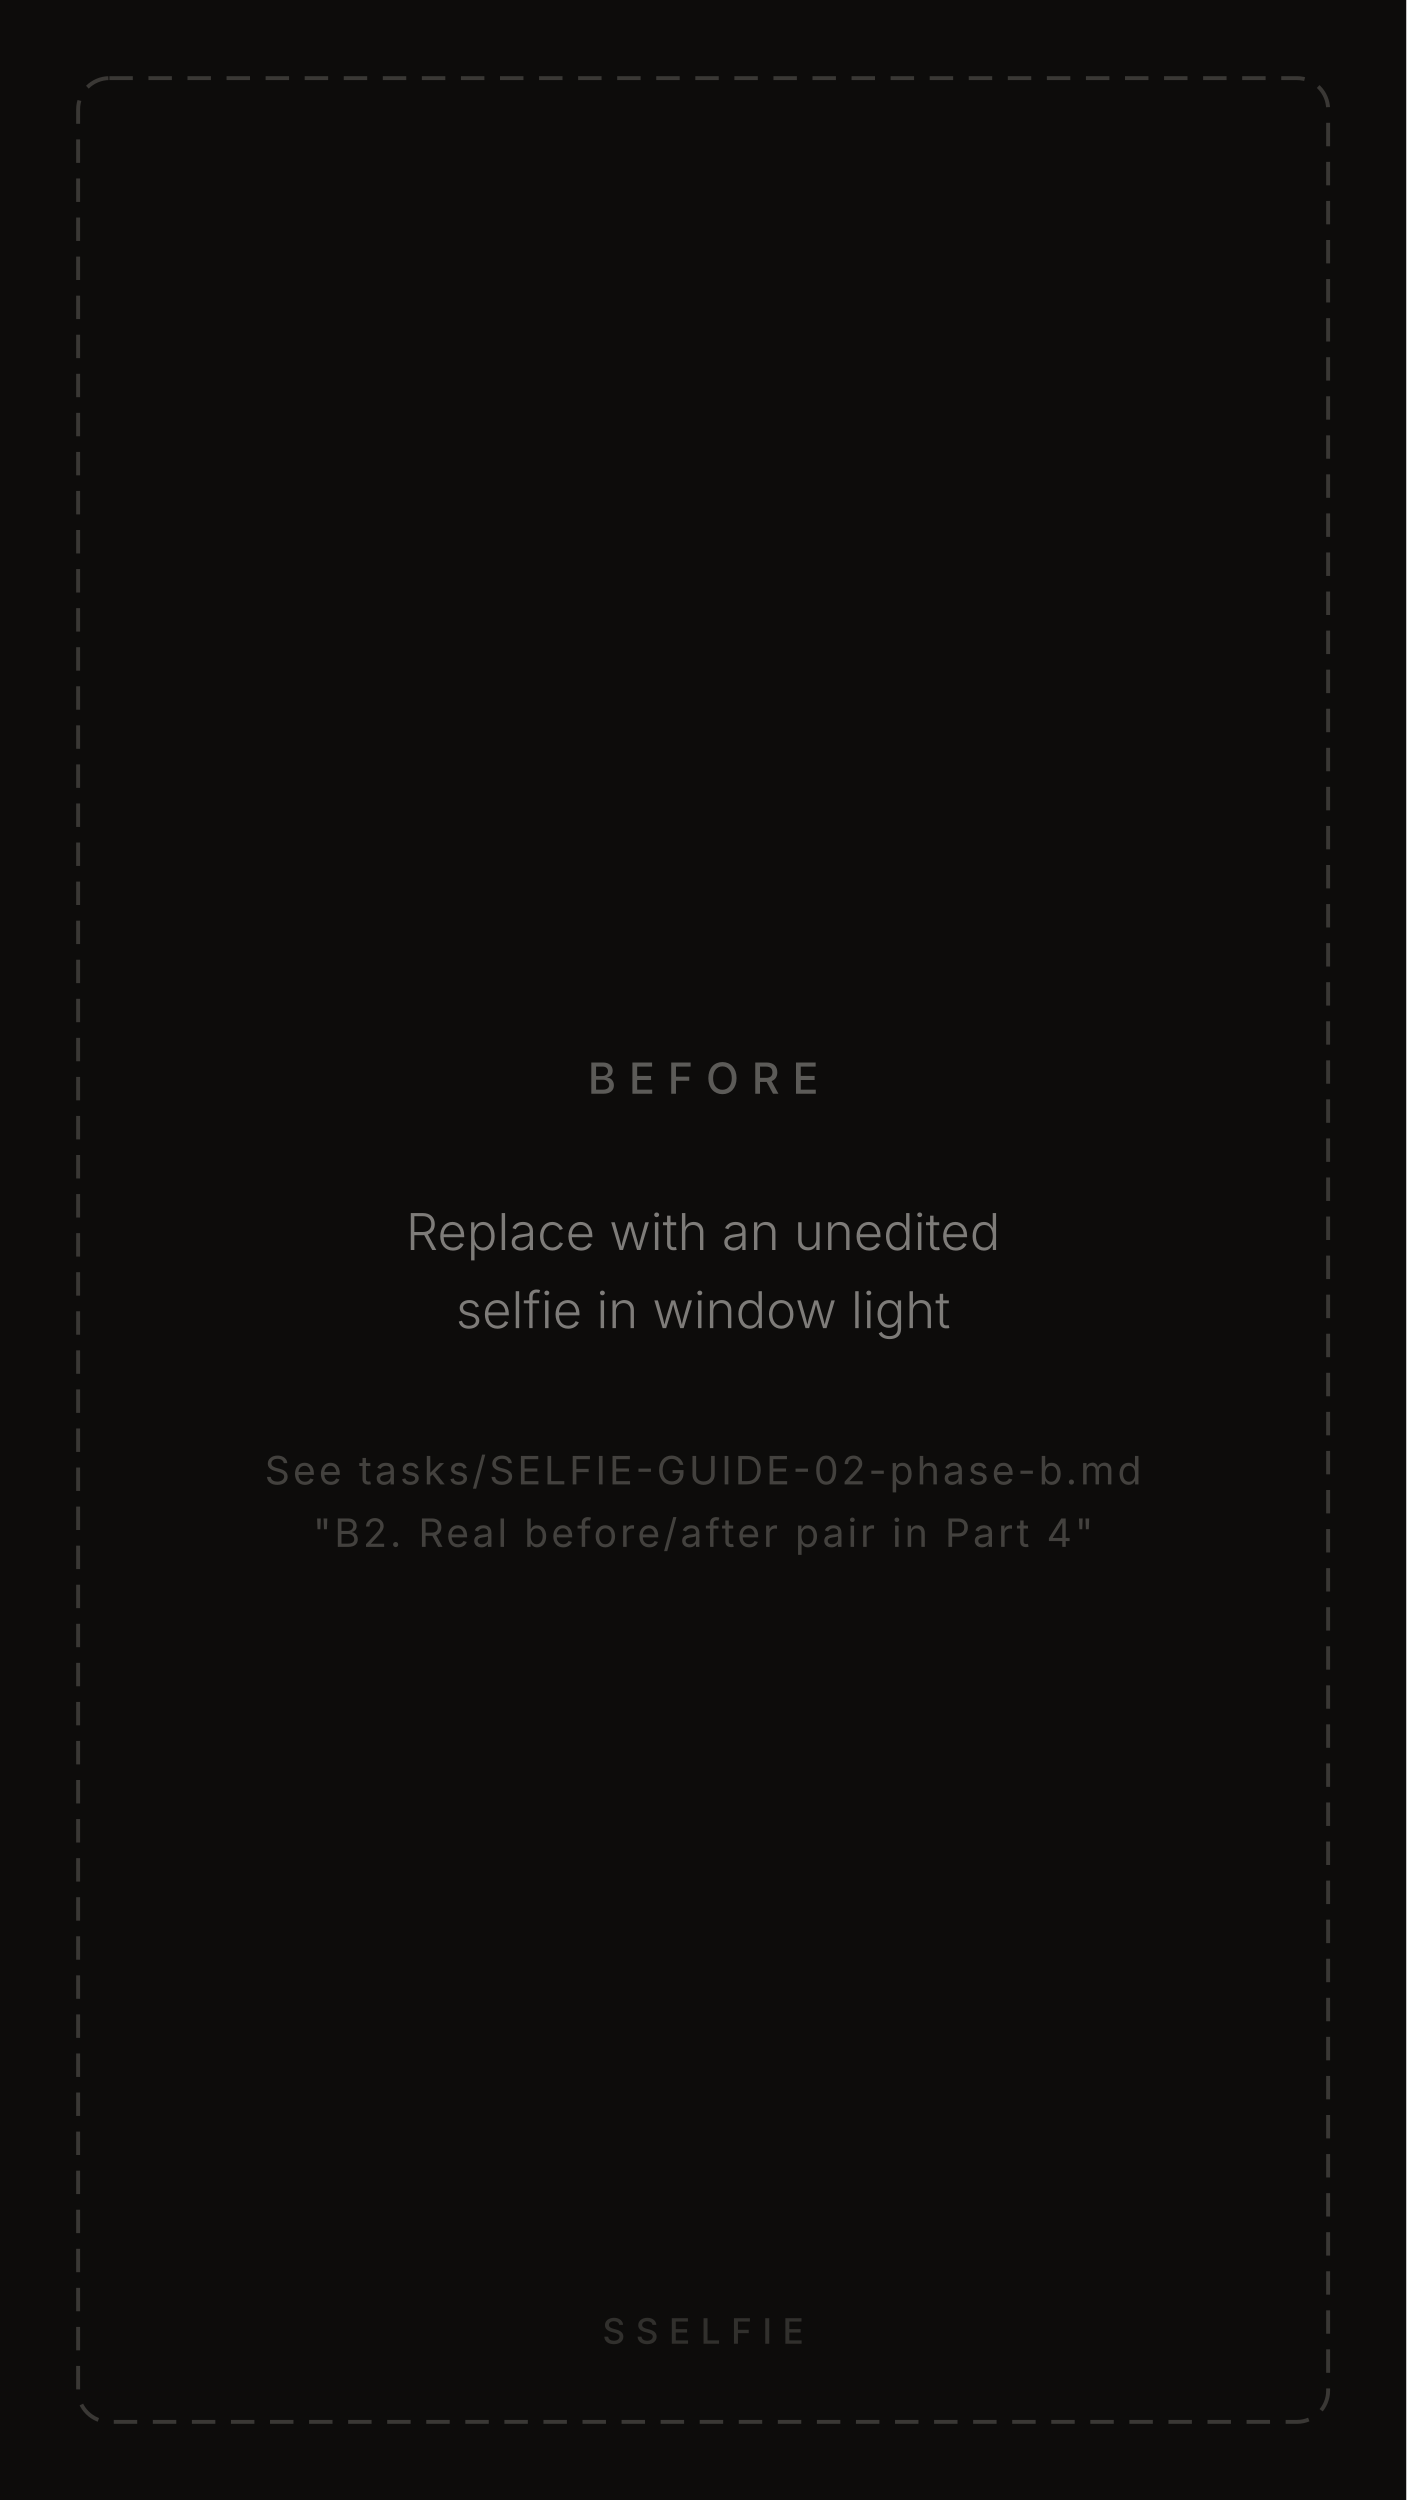
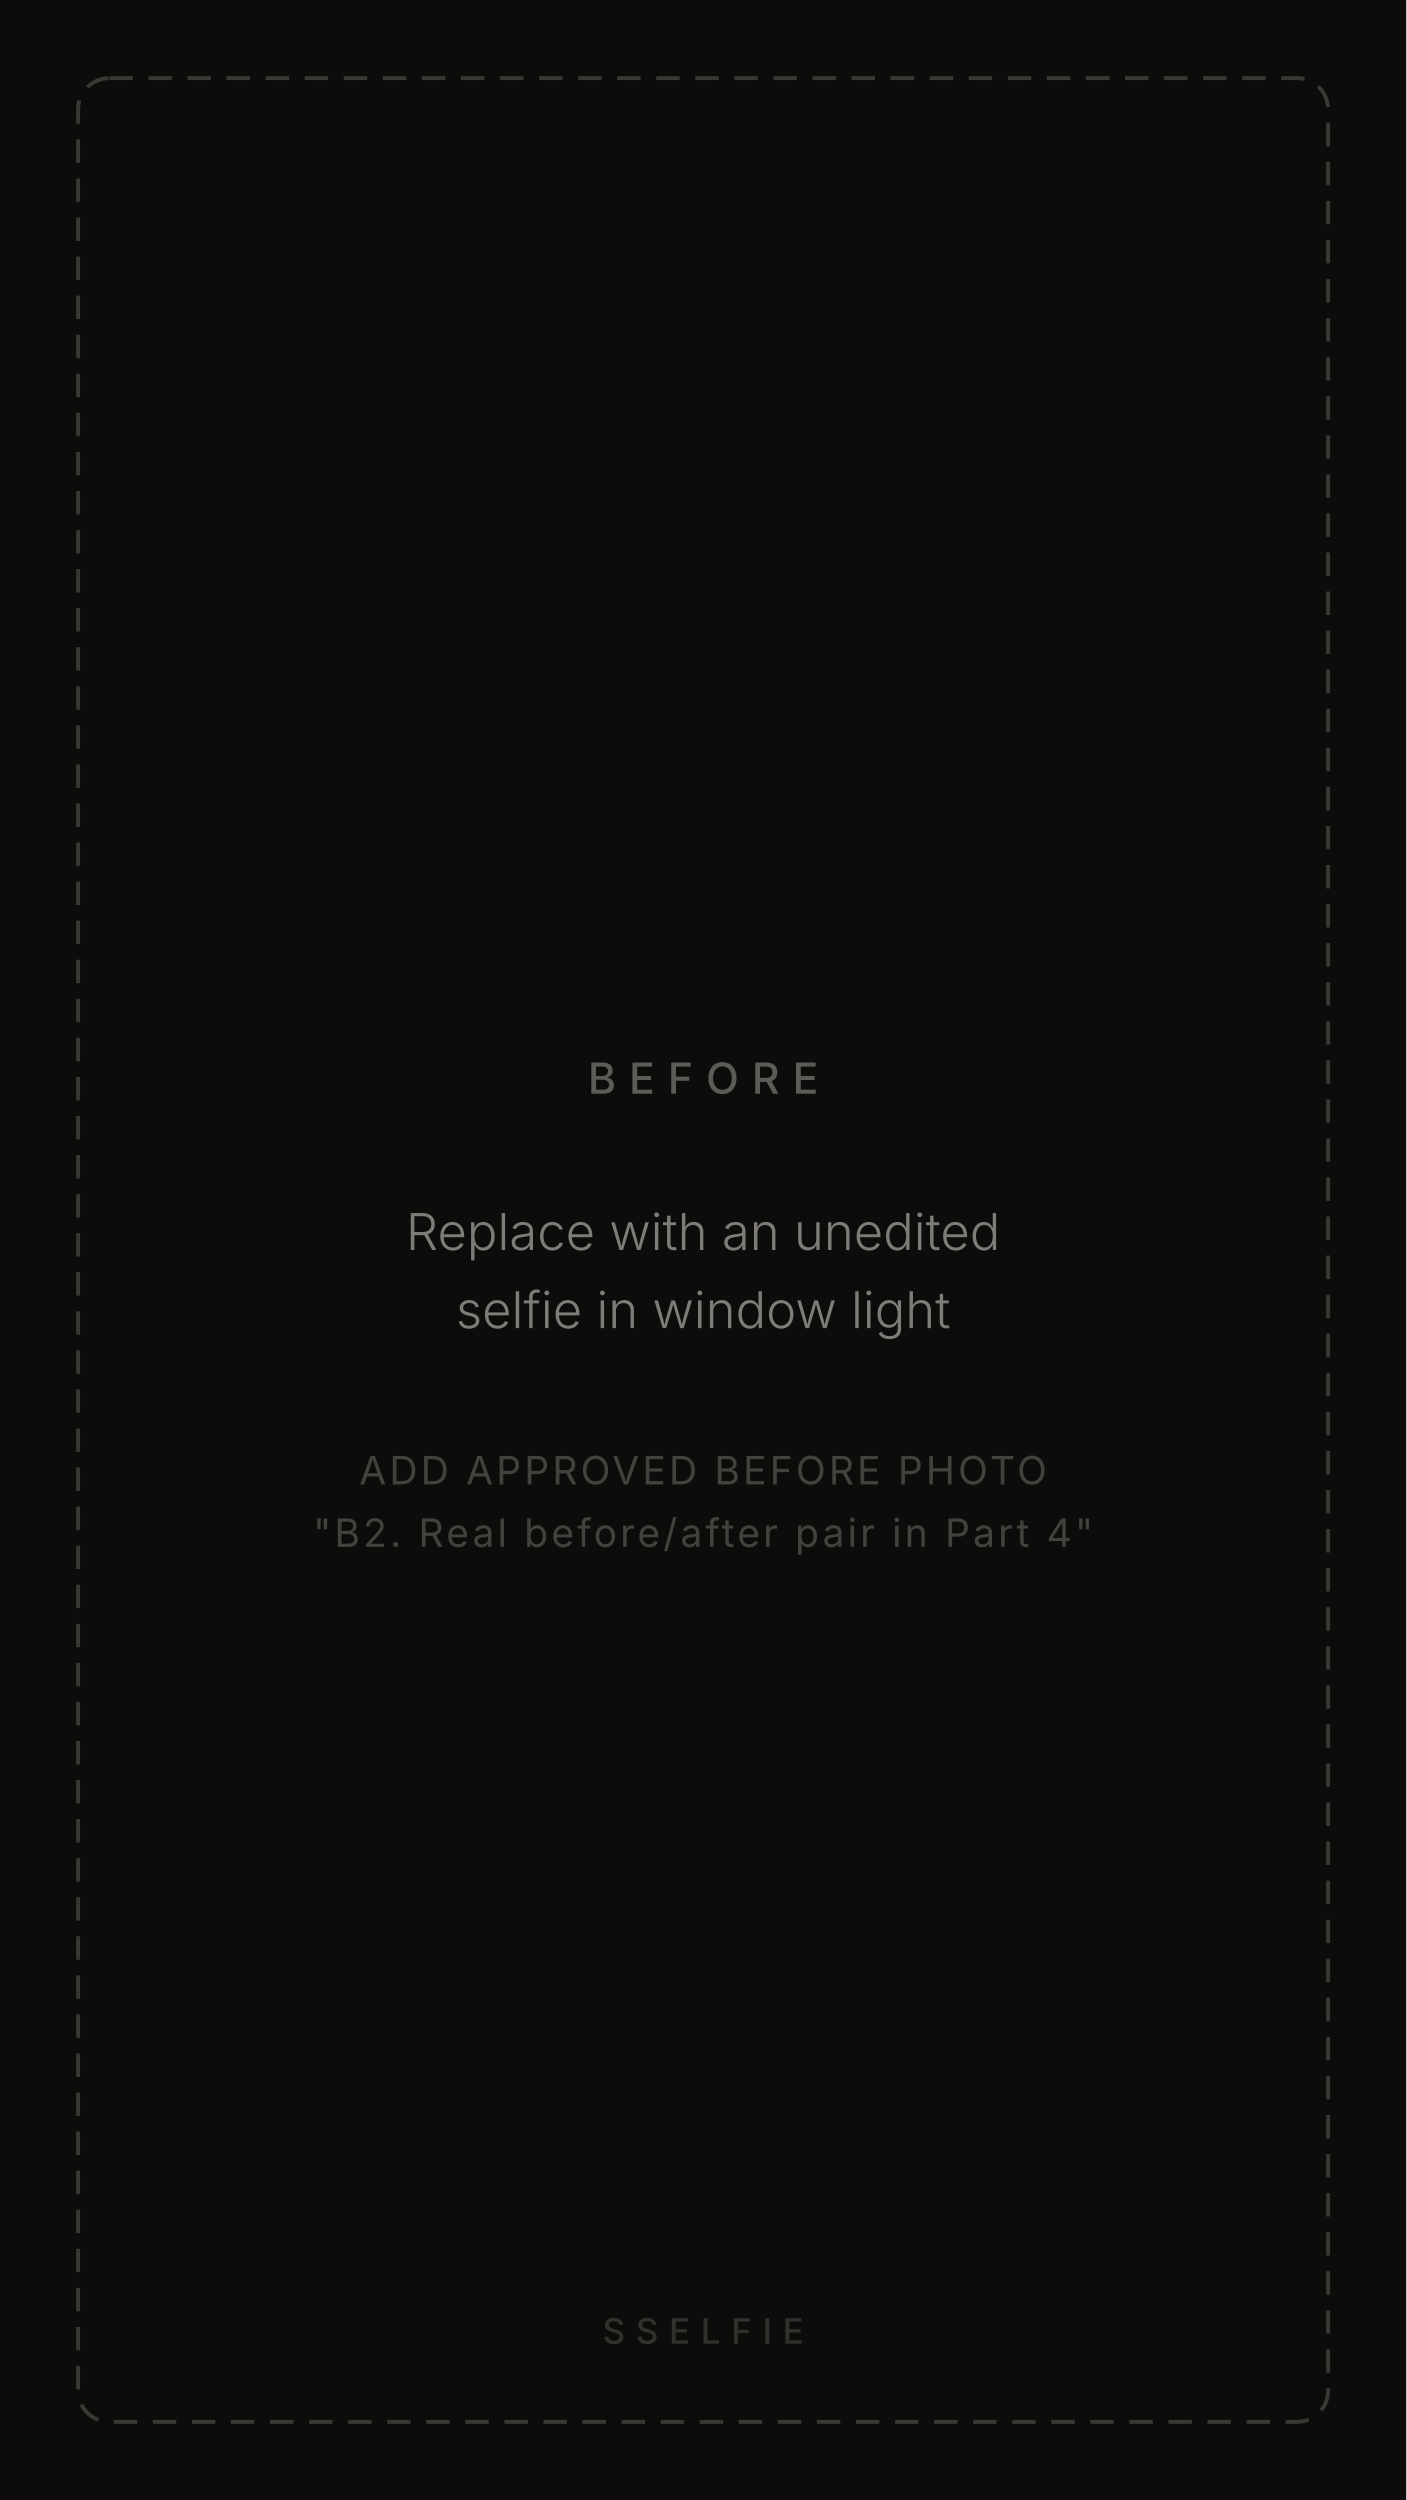
<svg xmlns="http://www.w3.org/2000/svg" viewBox="0 0 360 640" width="360" height="640">
  <rect width="360" height="640" fill="#0d0c0b" />
  <rect x="20" y="20" width="320" height="600" rx="8" fill="none" stroke="rgba(195,190,182,0.25)" stroke-width="1" stroke-dasharray="6 4" />
  <text x="180" y="280" font-family="Inter, system-ui, sans-serif" font-size="11" font-weight="500" letter-spacing="0.3em" text-anchor="middle" fill="rgba(240,237,232,0.35)">BEFORE</text>
  <text x="180" y="320" font-family="Inter, system-ui, sans-serif" font-size="13" font-weight="300" text-anchor="middle" fill="rgba(240,237,232,0.5)">Replace with an unedited</text>
  <text x="180" y="340" font-family="Inter, system-ui, sans-serif" font-size="13" font-weight="300" text-anchor="middle" fill="rgba(240,237,232,0.5)">selfie in window light</text>
-   <text x="180" y="380" font-family="Inter, system-ui, sans-serif" font-size="10" font-weight="400" letter-spacing="0.08em" text-anchor="middle" fill="rgba(195,190,182,0.3)">See tasks/SELFIE-GUIDE-02-phase-b.md</text>
+   <text x="180" y="380" font-family="Inter, system-ui, sans-serif" font-size="10" font-weight="400" letter-spacing="0.08em" text-anchor="middle" fill="rgba(195,190,182,0.3)">ADD APPROVED BEFORE PHOTO</text>
  <text x="180" y="396" font-family="Inter, system-ui, sans-serif" font-size="10" font-weight="400" letter-spacing="0.08em" text-anchor="middle" fill="rgba(195,190,182,0.3)">"B2. Real before/after pair in Part 4"</text>
  <text x="180" y="600" font-family="Inter, system-ui, sans-serif" font-size="9" font-weight="500" letter-spacing="0.3em" text-anchor="middle" fill="rgba(195,190,182,0.2)">SSELFIE</text>
</svg>
